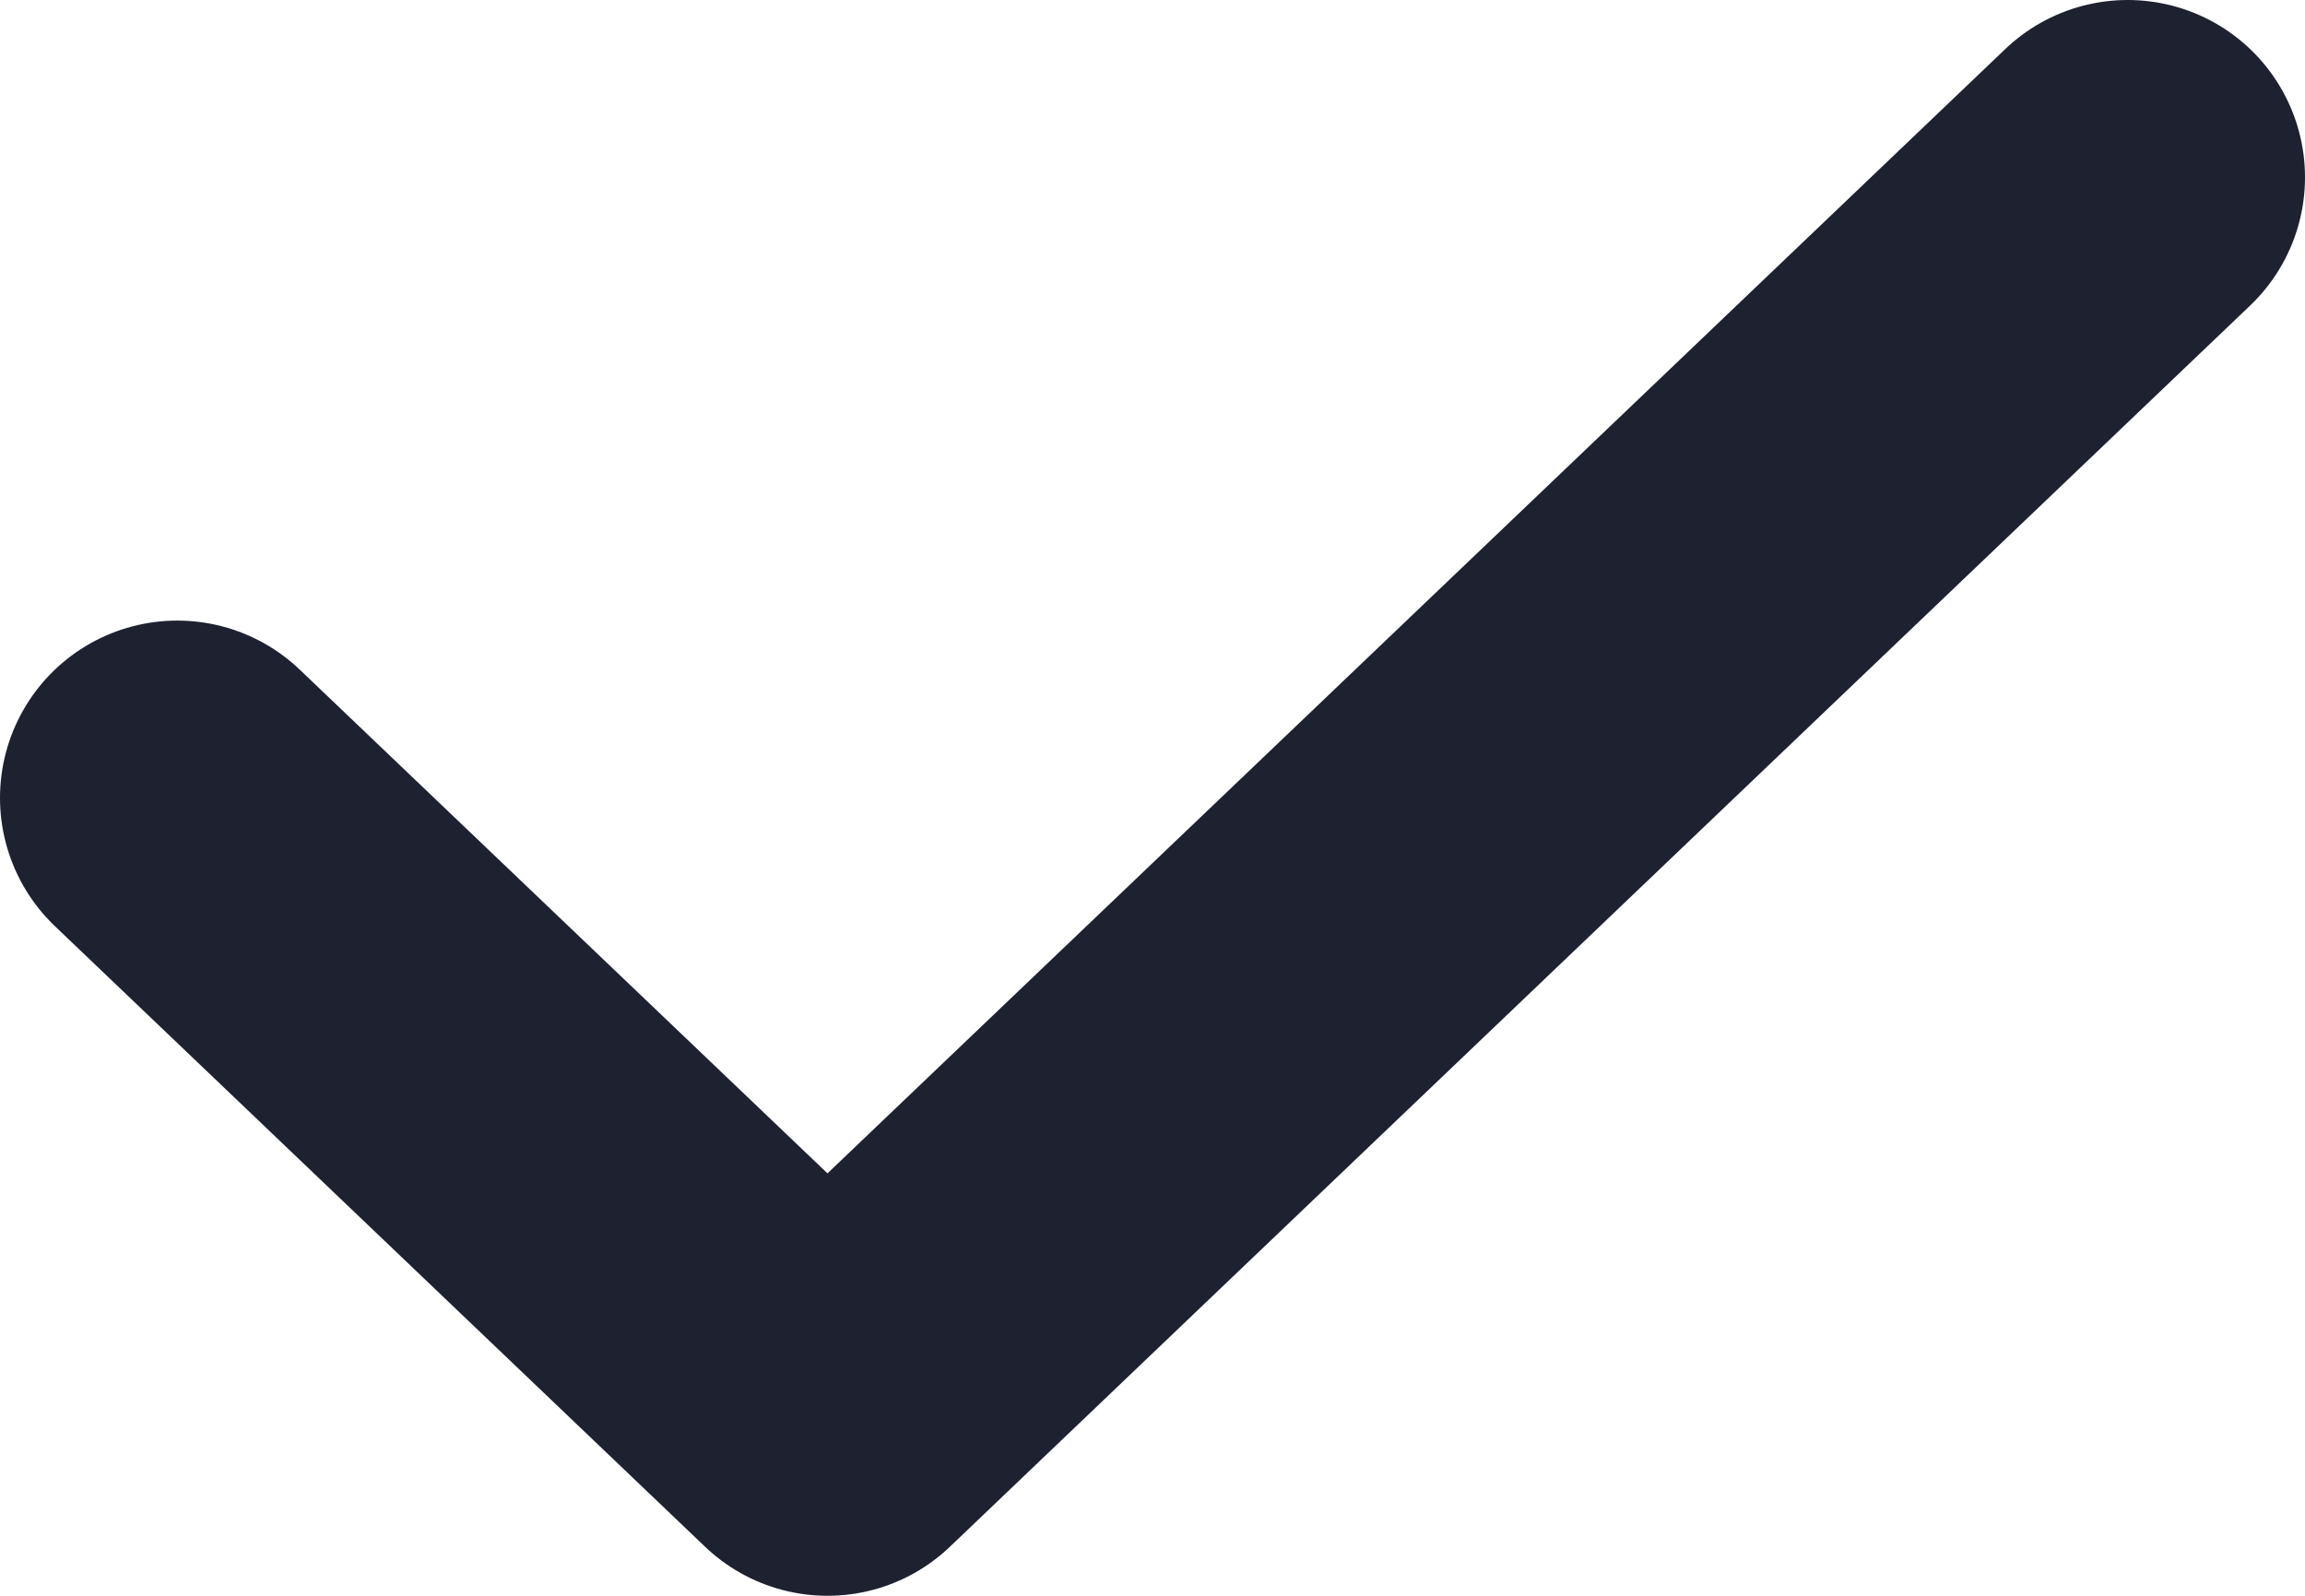
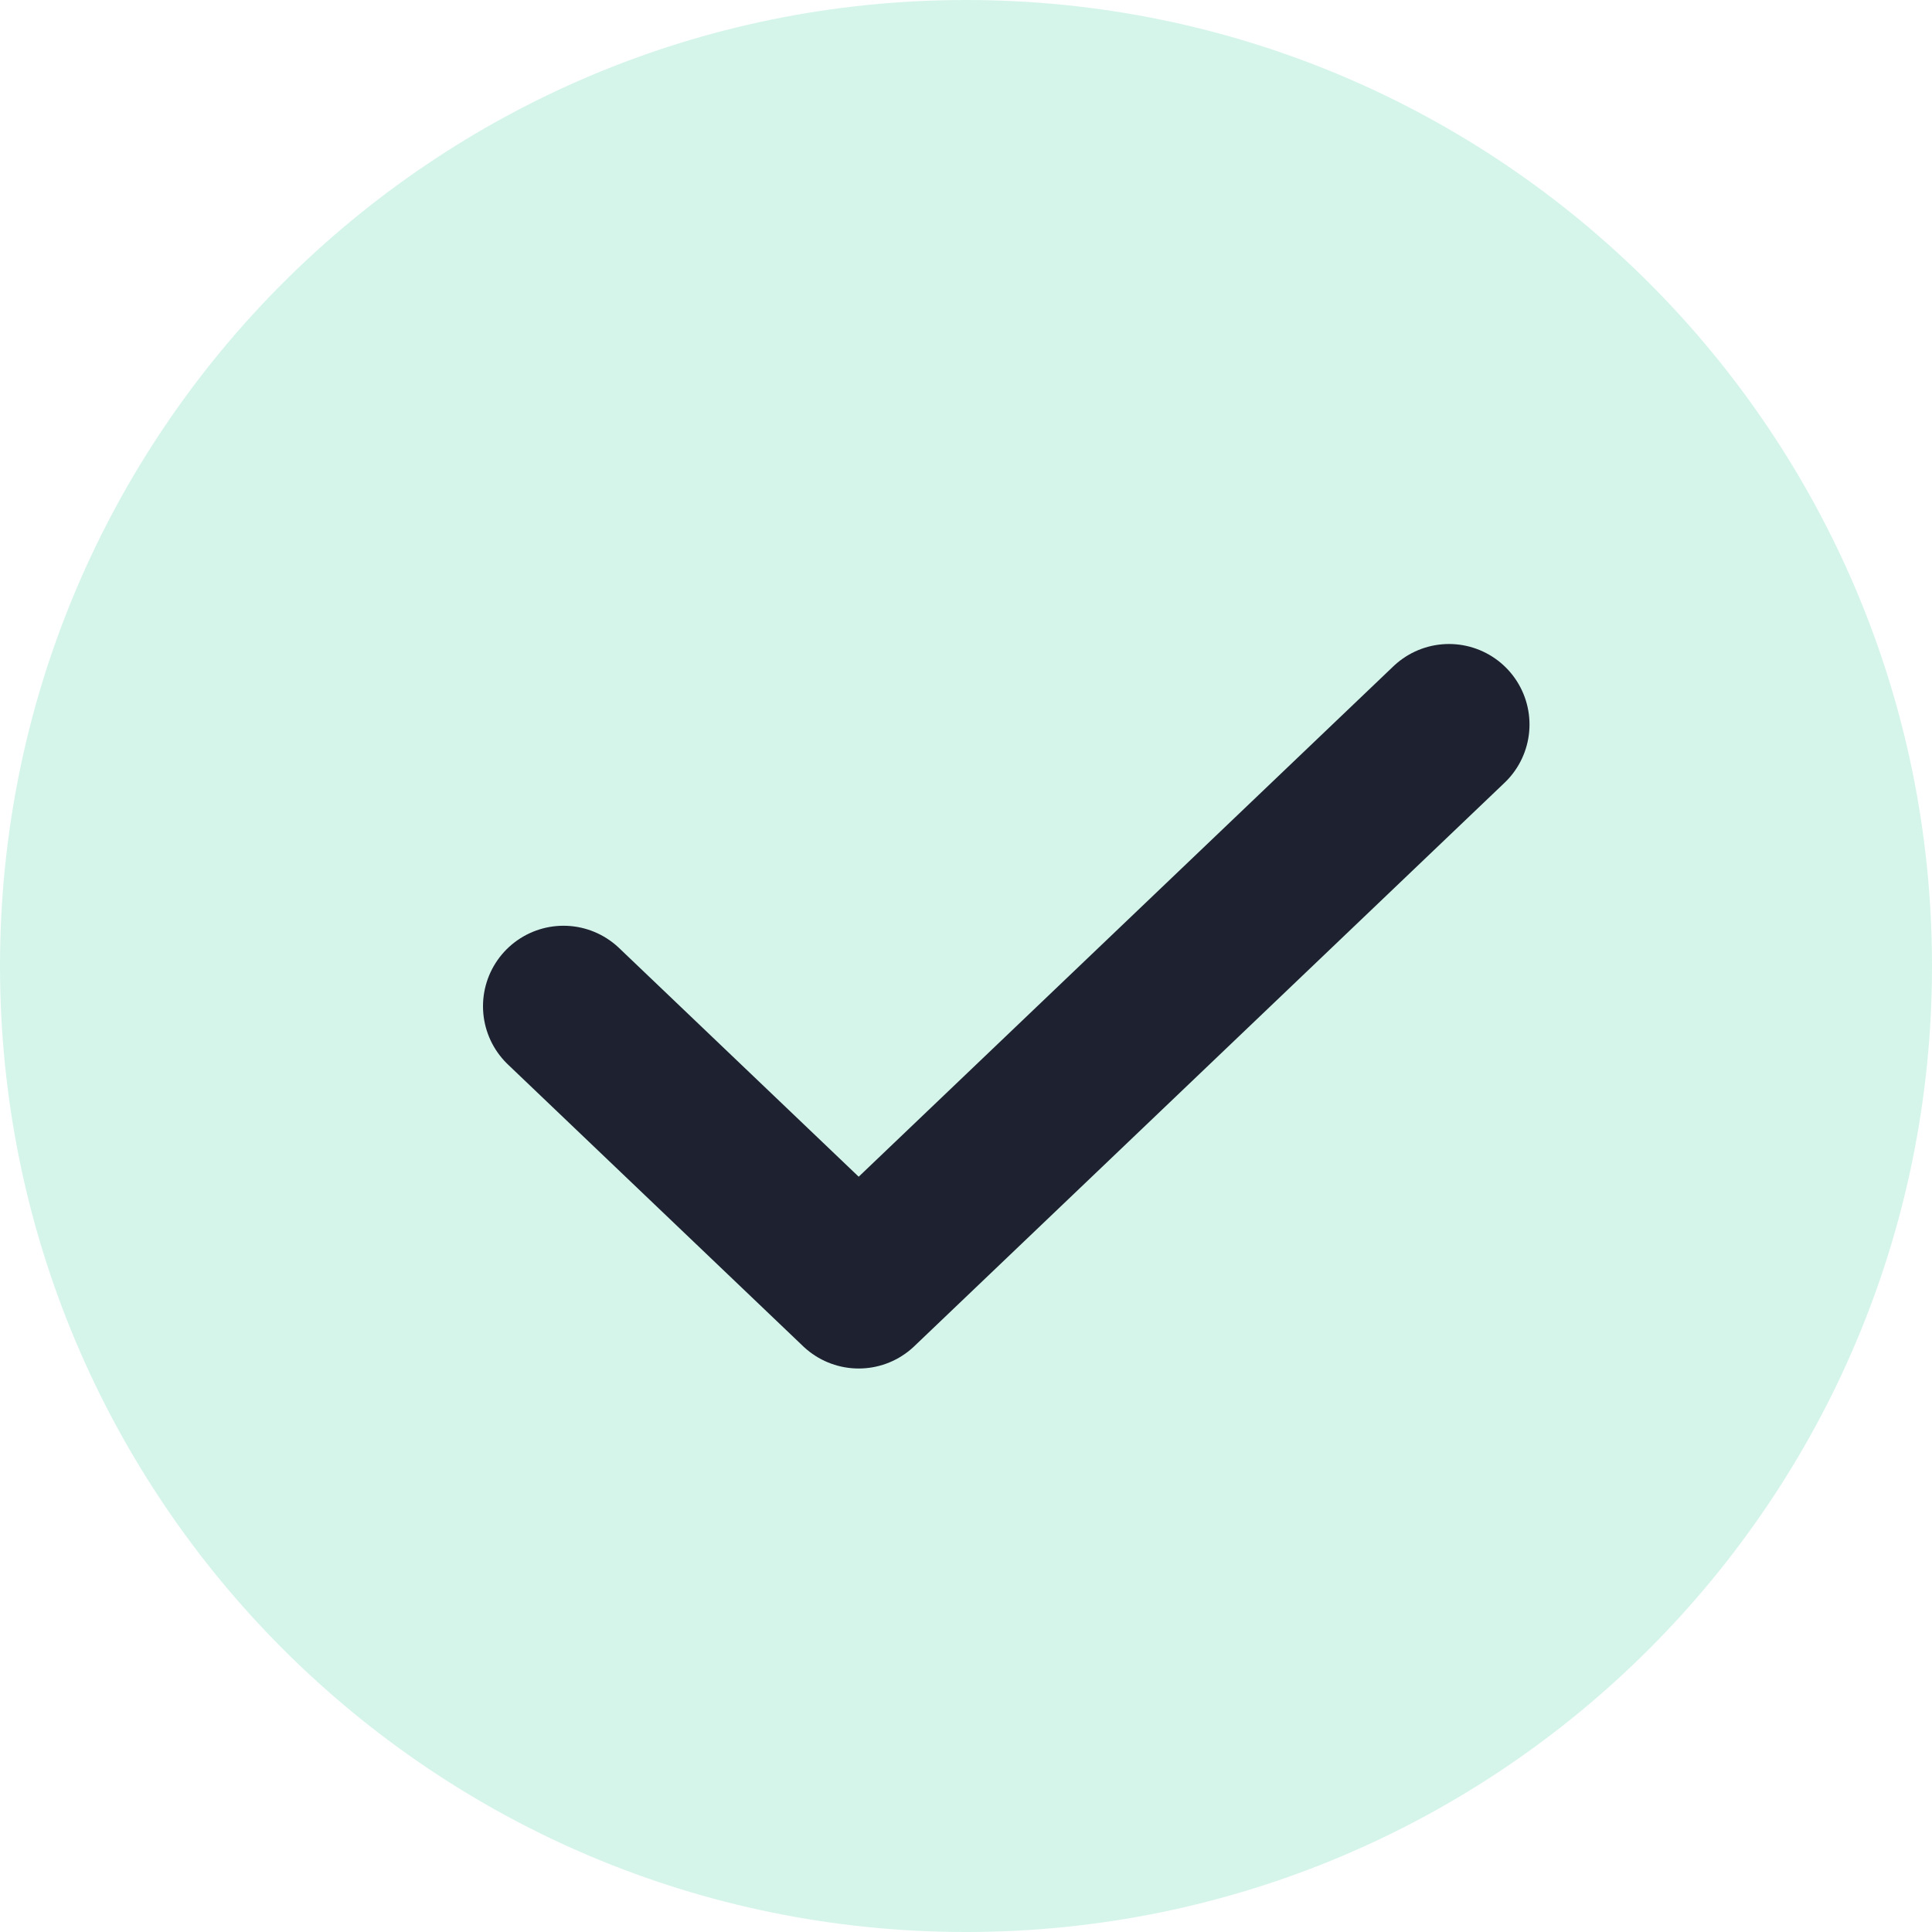
- <svg xmlns="http://www.w3.org/2000/svg" width="13" height="9" viewBox="0 0 13 9" fill="none">
-   <path d="M1 4.5L4.667 8L12 1" stroke="#1D2130" stroke-width="2" stroke-linecap="round" stroke-linejoin="round" />
+ <svg xmlns="http://www.w3.org/2000/svg" width="24" height="24" viewBox="0 0 24 24" fill="none">
+   <circle cx="12" cy="12" r="12" fill="#D5F5EA" />
+   <path d="M7 12.5L10.667 16L18 9" stroke="#1D2130" stroke-width="2" stroke-linecap="round" stroke-linejoin="round" />
</svg>
